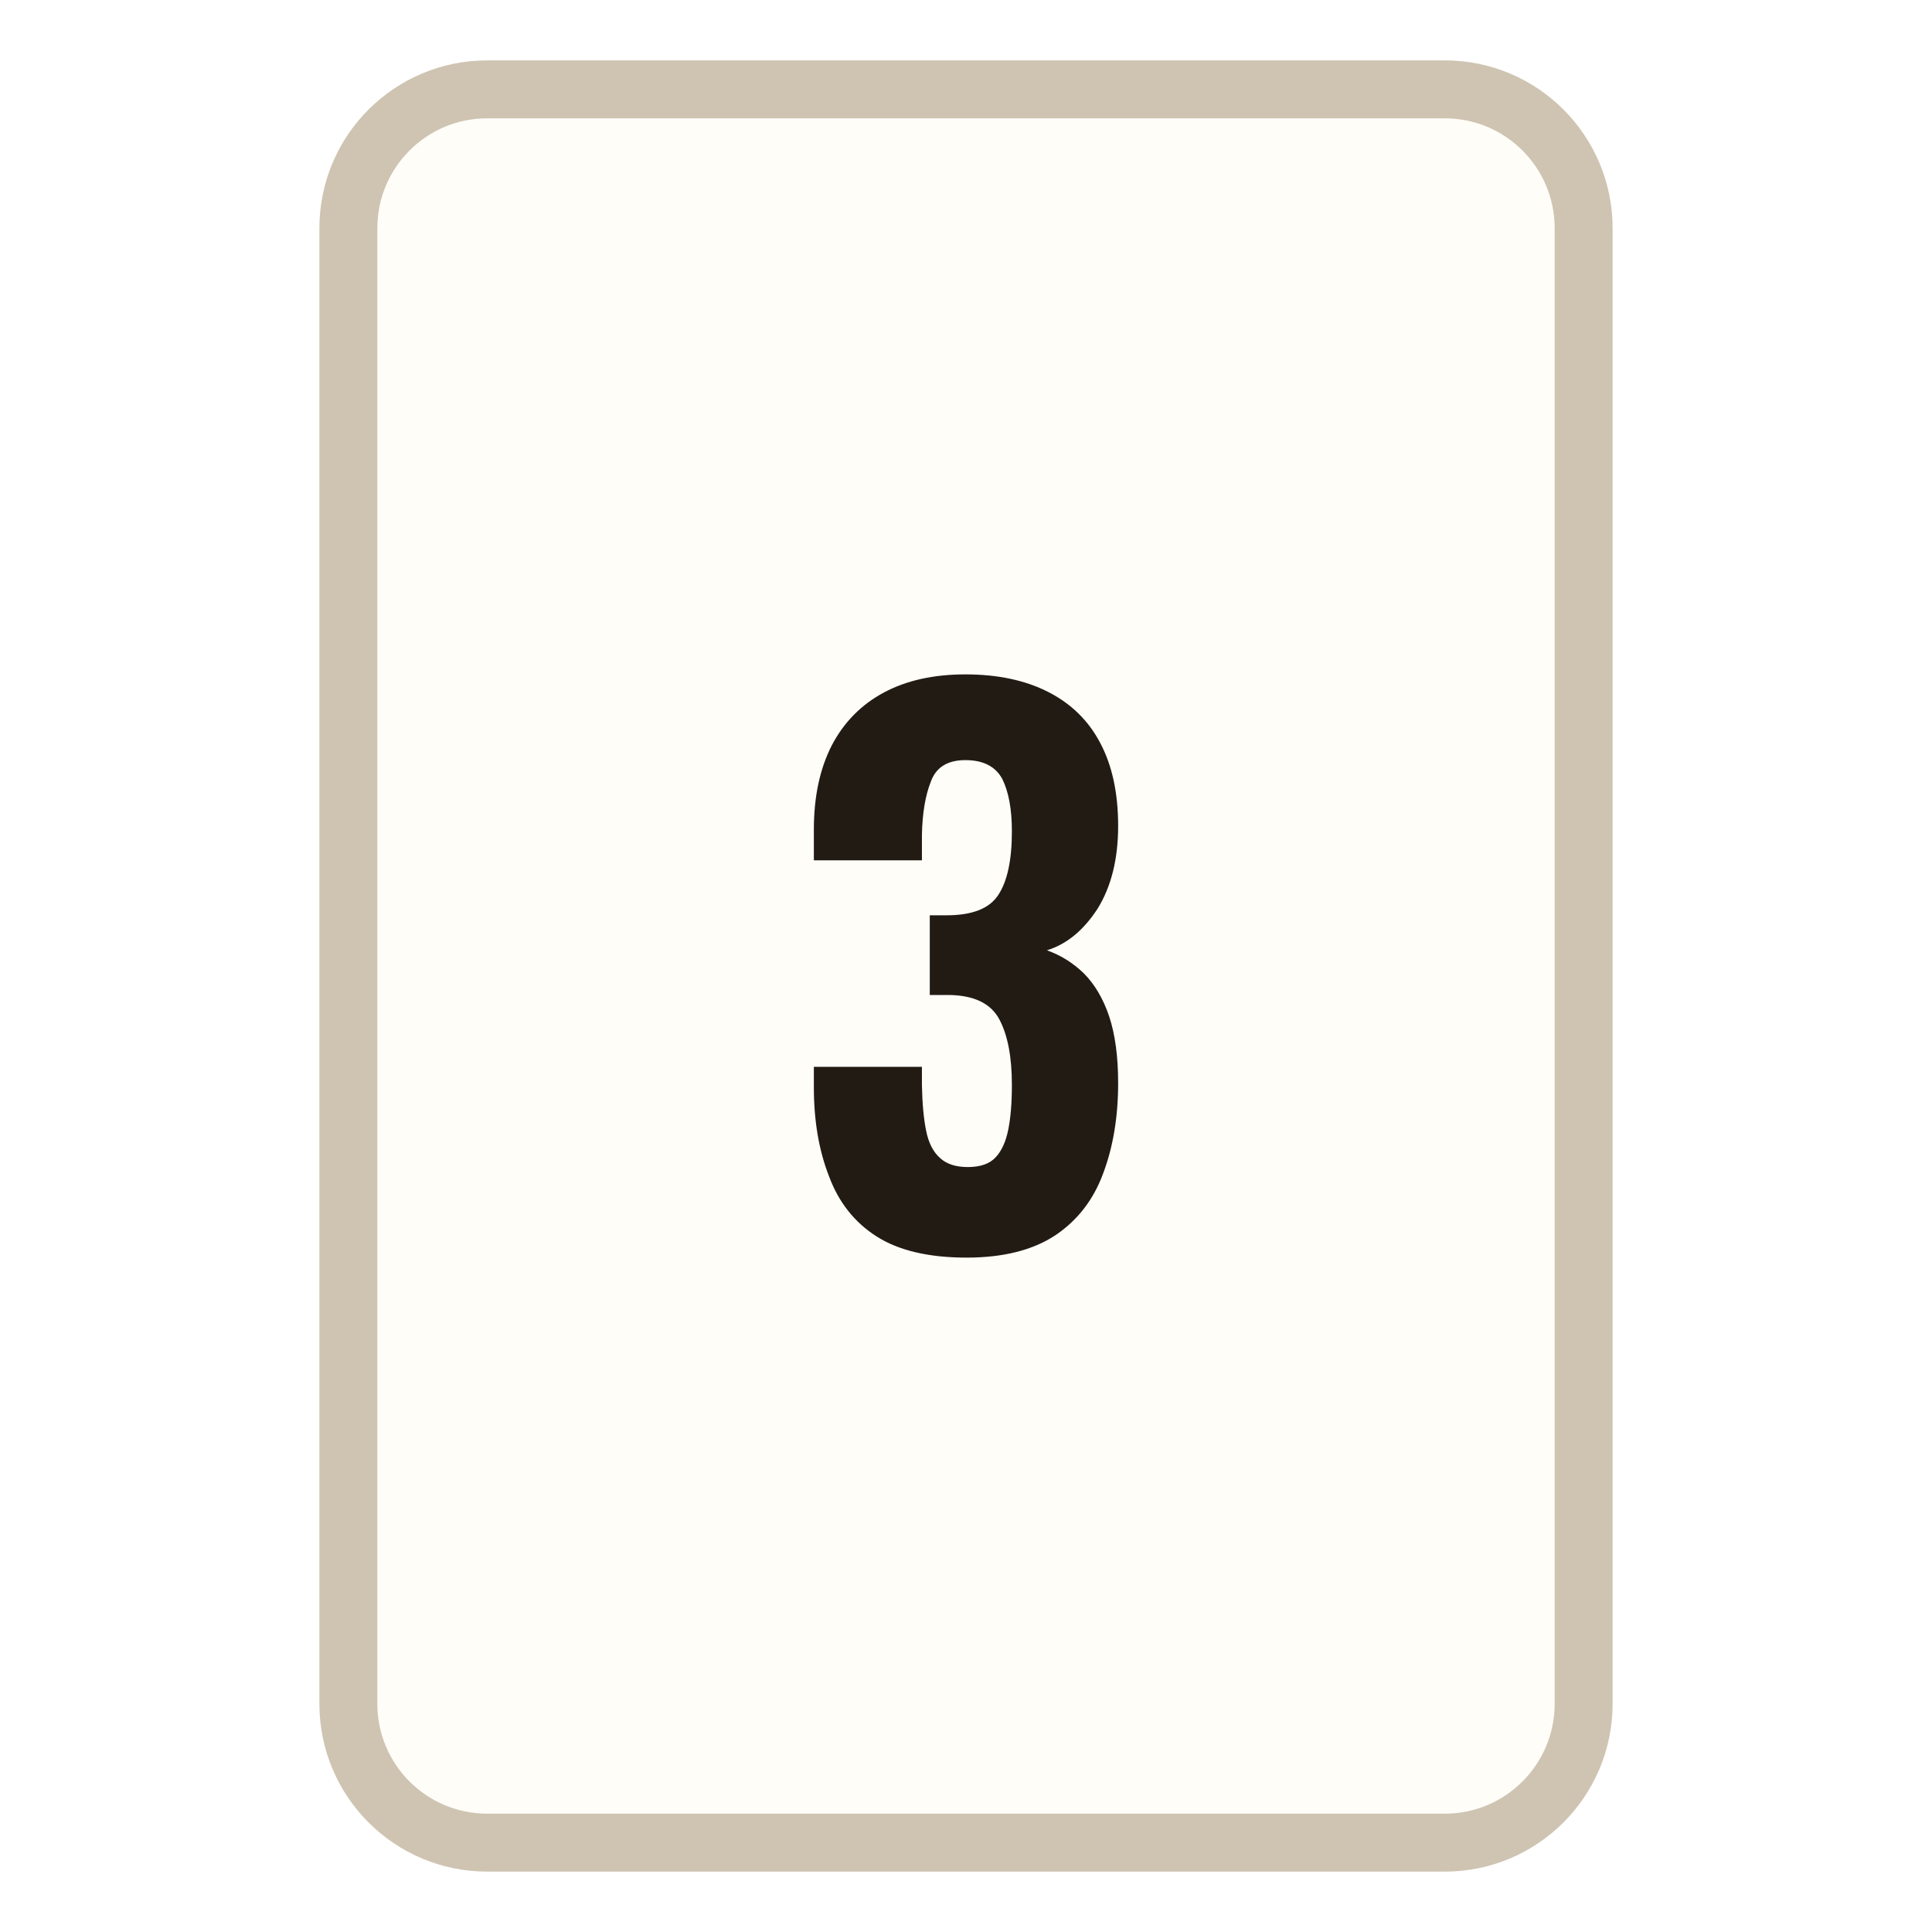
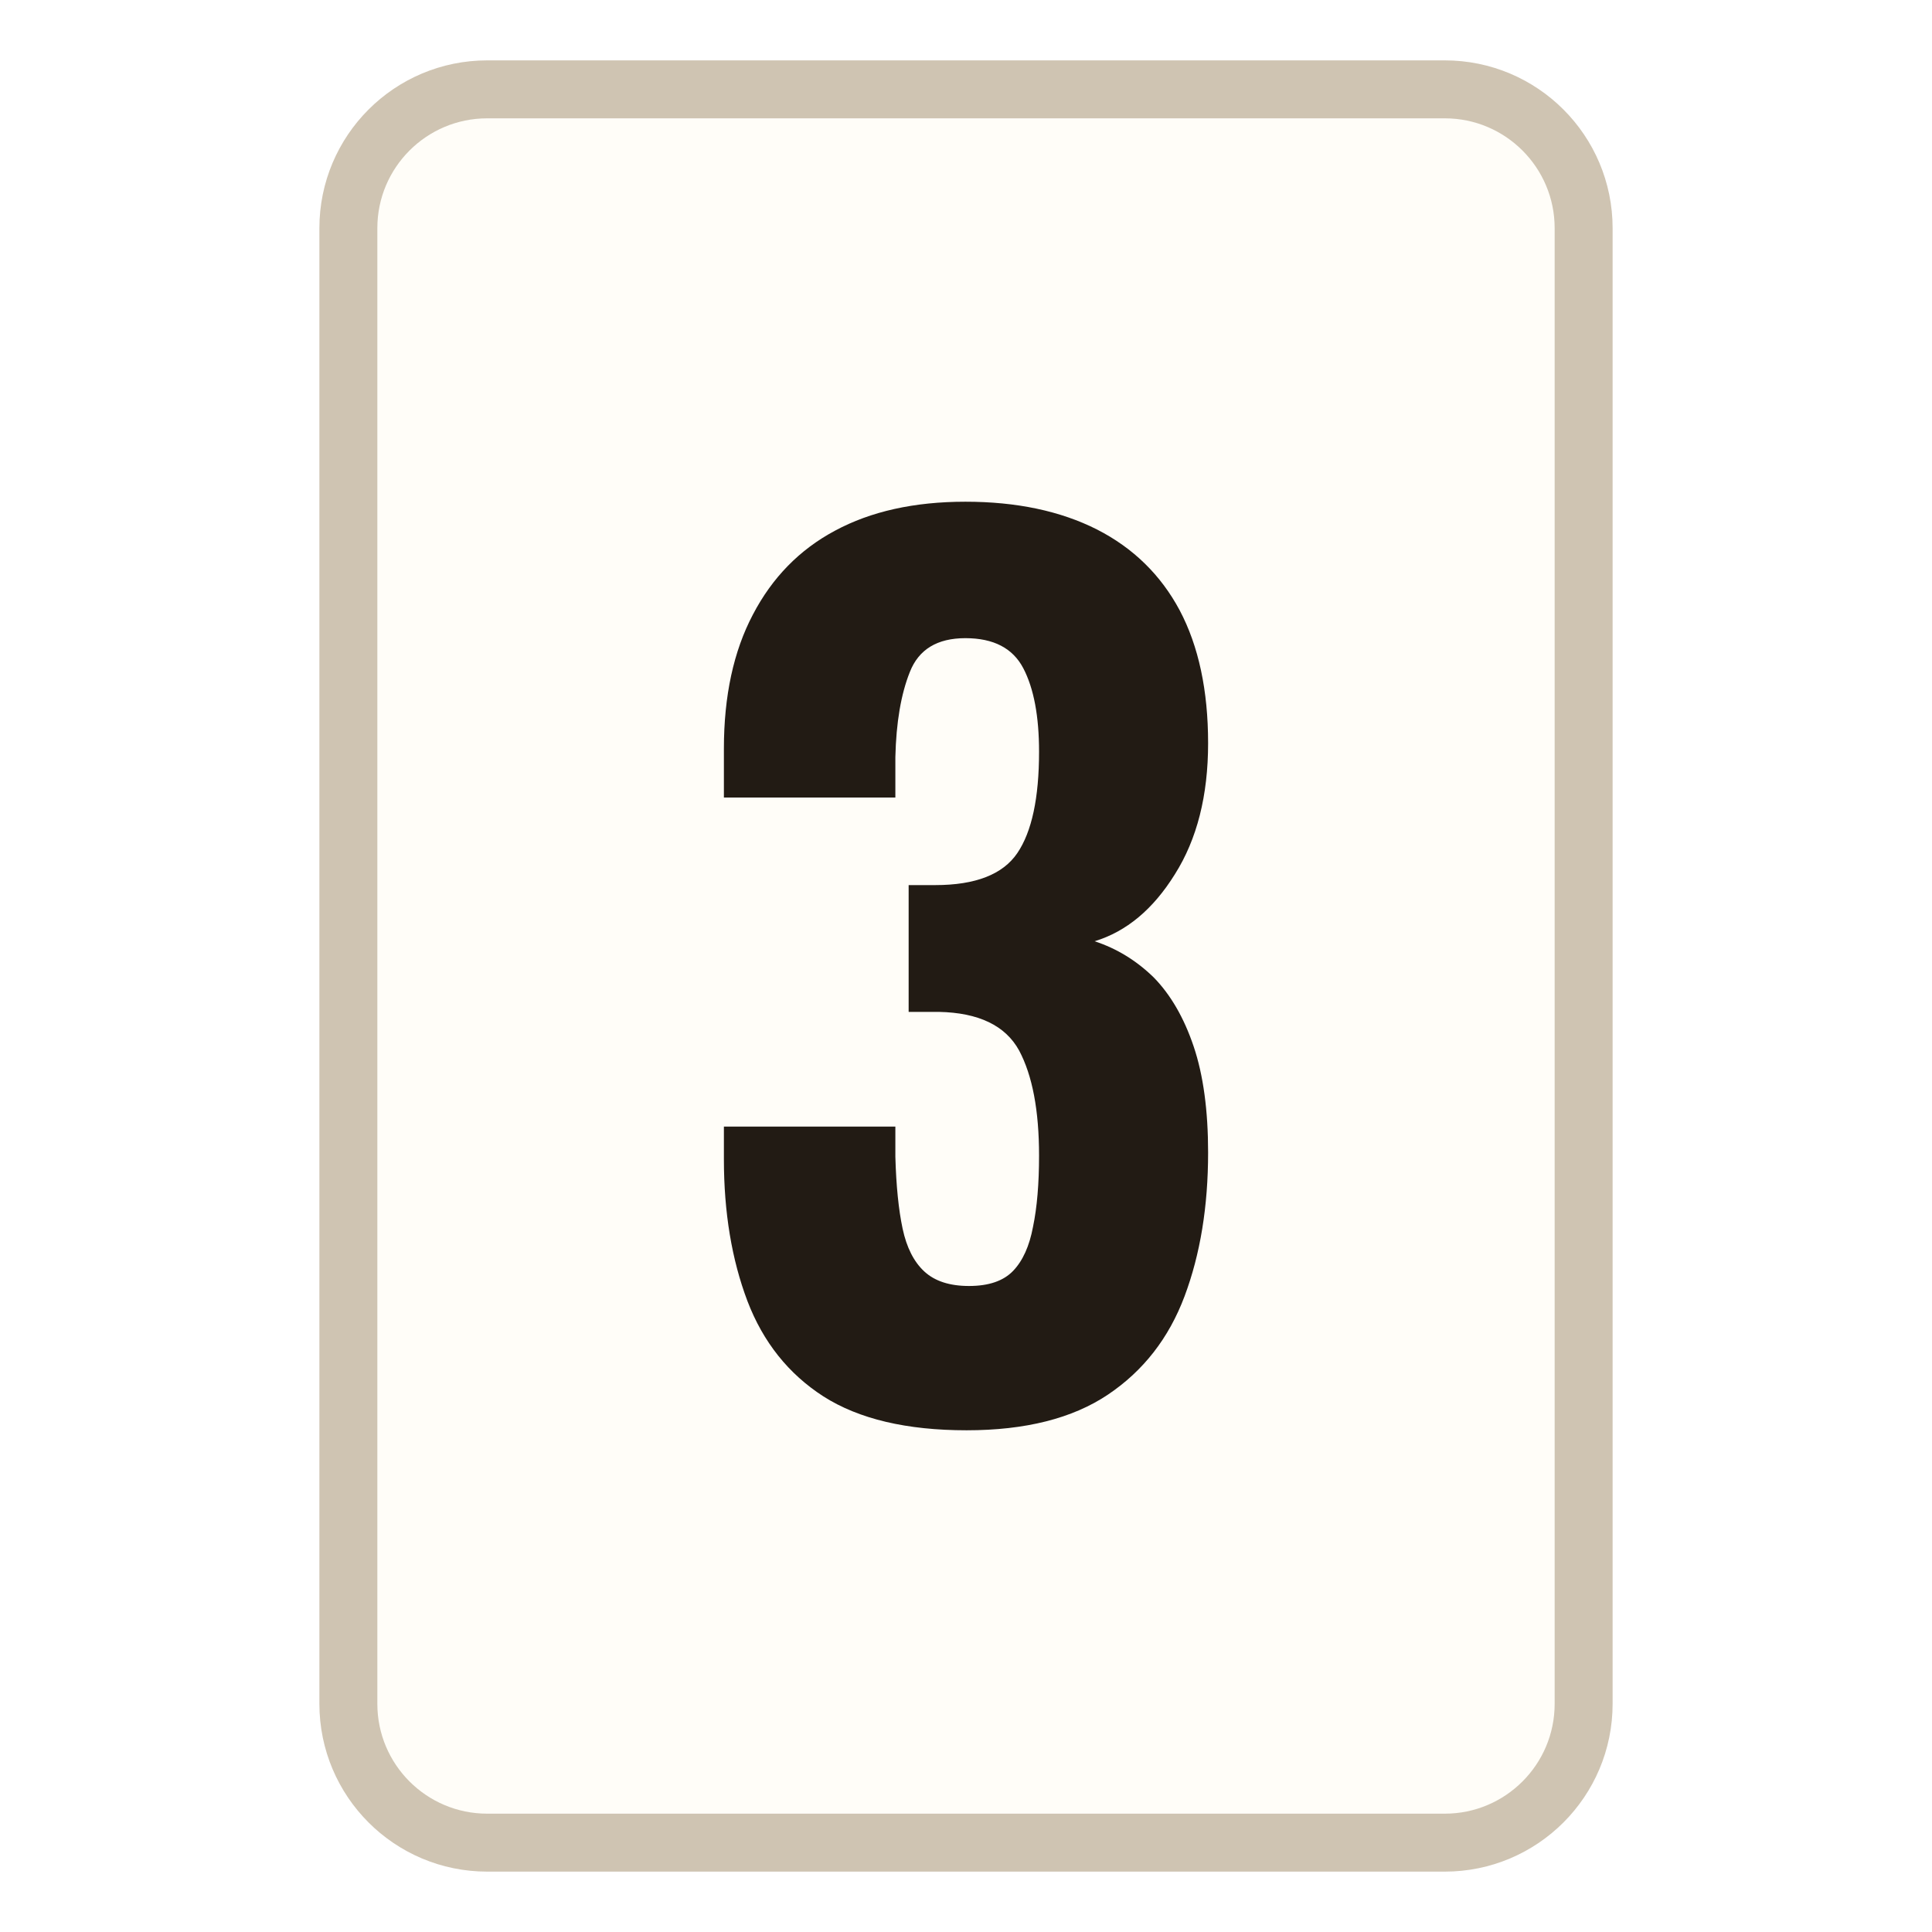
<svg xmlns="http://www.w3.org/2000/svg" viewBox="0 0 32 32" width="32" height="32">
  <rect x="5.77" y="1.48" width="20.46" height="29.04" rx="2.3" fill="#fffdf8" stroke="#cfc4b2" stroke-width="0.96" />
-   <path fill="#221b14" d="M16.01 20.83Q15.07 20.83 14.52 20.48Q13.97 20.13 13.73 19.48Q13.48 18.84 13.48 18.01V17.67H15.27V17.98Q15.28 18.44 15.34 18.73Q15.4 19.03 15.57 19.18Q15.73 19.33 16.03 19.33Q16.34 19.33 16.49 19.17Q16.64 19.01 16.7 18.71Q16.76 18.41 16.76 17.97Q16.76 17.27 16.55 16.88Q16.34 16.49 15.72 16.48H15.4V15.16H15.68Q16.31 15.16 16.53 14.83Q16.76 14.49 16.76 13.77Q16.76 13.22 16.6 12.9Q16.43 12.59 15.99 12.59Q15.55 12.59 15.42 12.94Q15.28 13.29 15.27 13.83V14.25H13.48V13.74Q13.48 12.92 13.78 12.34Q14.08 11.77 14.64 11.47Q15.2 11.17 15.99 11.17Q16.79 11.17 17.36 11.46Q17.93 11.75 18.22 12.3Q18.52 12.86 18.52 13.68Q18.52 14.5 18.18 15.05Q17.83 15.59 17.34 15.74Q17.68 15.86 17.95 16.12Q18.22 16.39 18.37 16.83Q18.52 17.28 18.52 17.94Q18.52 18.78 18.27 19.44Q18.03 20.09 17.48 20.46Q16.92 20.83 16.01 20.83Z" />
+   <path fill="#221b14" d="M16.01 23.69Q14.52 23.69 13.64 23.13Q12.77 22.57 12.38 21.55Q11.99 20.52 11.99 19.2V18.66H14.83V19.16Q14.85 19.88 14.95 20.35Q15.05 20.82 15.31 21.06Q15.57 21.3 16.05 21.3Q16.54 21.3 16.78 21.05Q17.02 20.8 17.11 20.32Q17.21 19.84 17.21 19.14Q17.21 18.02 16.88 17.4Q16.54 16.78 15.55 16.76H15.05V14.66H15.49Q16.49 14.66 16.85 14.13Q17.21 13.6 17.21 12.45Q17.21 11.57 16.95 11.07Q16.69 10.57 15.99 10.57Q15.29 10.57 15.07 11.13Q14.85 11.68 14.83 12.54V13.21H11.99V12.4Q11.99 11.09 12.47 10.18Q12.95 9.26 13.83 8.79Q14.72 8.31 15.99 8.31Q17.26 8.31 18.17 8.77Q19.07 9.23 19.54 10.11Q20.01 11 20.01 12.31Q20.01 13.61 19.46 14.48Q18.92 15.35 18.13 15.59Q18.68 15.77 19.11 16.19Q19.53 16.62 19.77 17.33Q20.01 18.04 20.01 19.09Q20.01 20.43 19.62 21.47Q19.23 22.51 18.35 23.1Q17.47 23.69 16.01 23.69Z" />
</svg>
